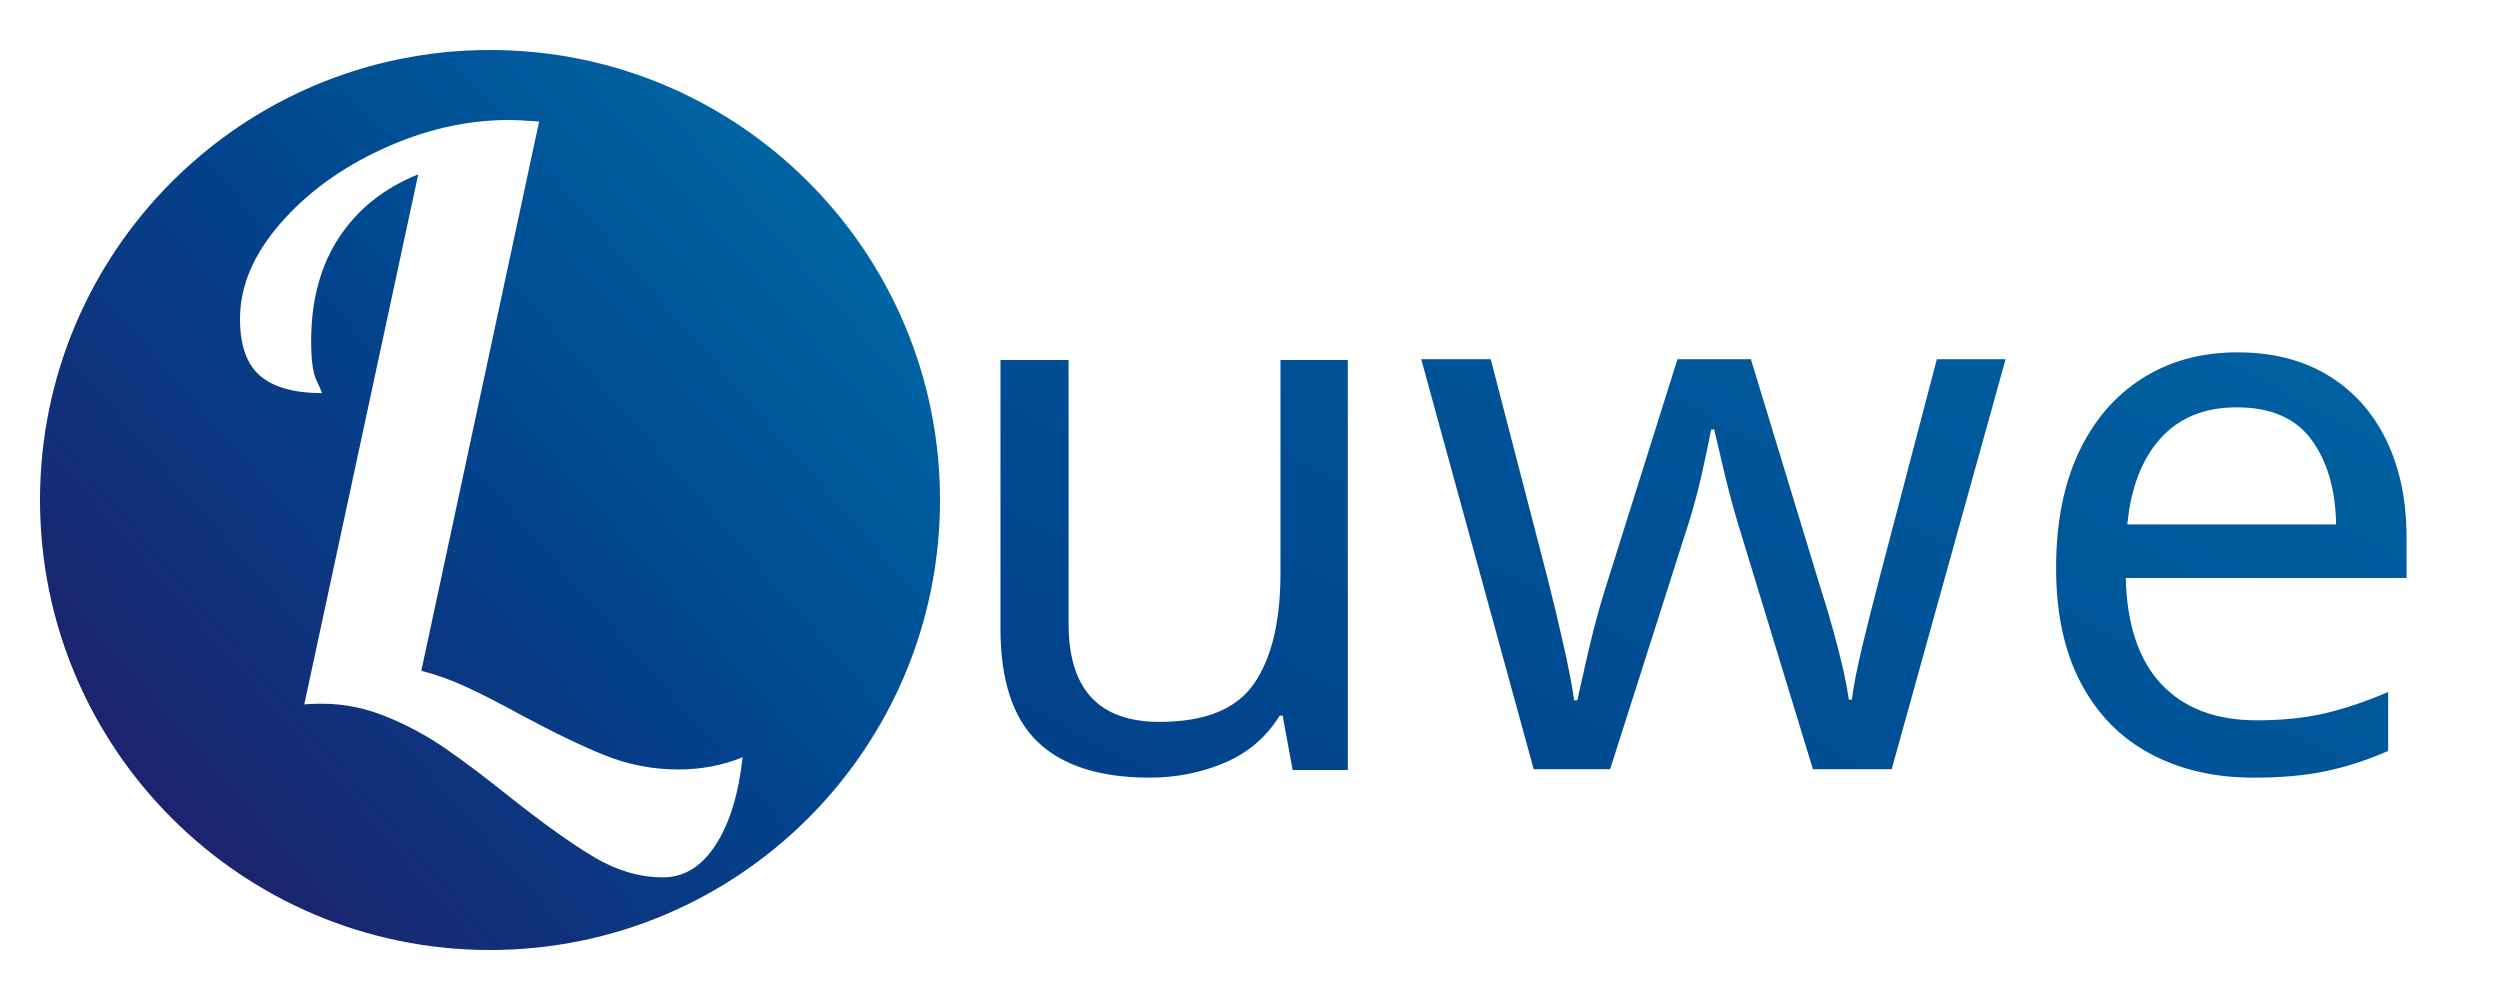
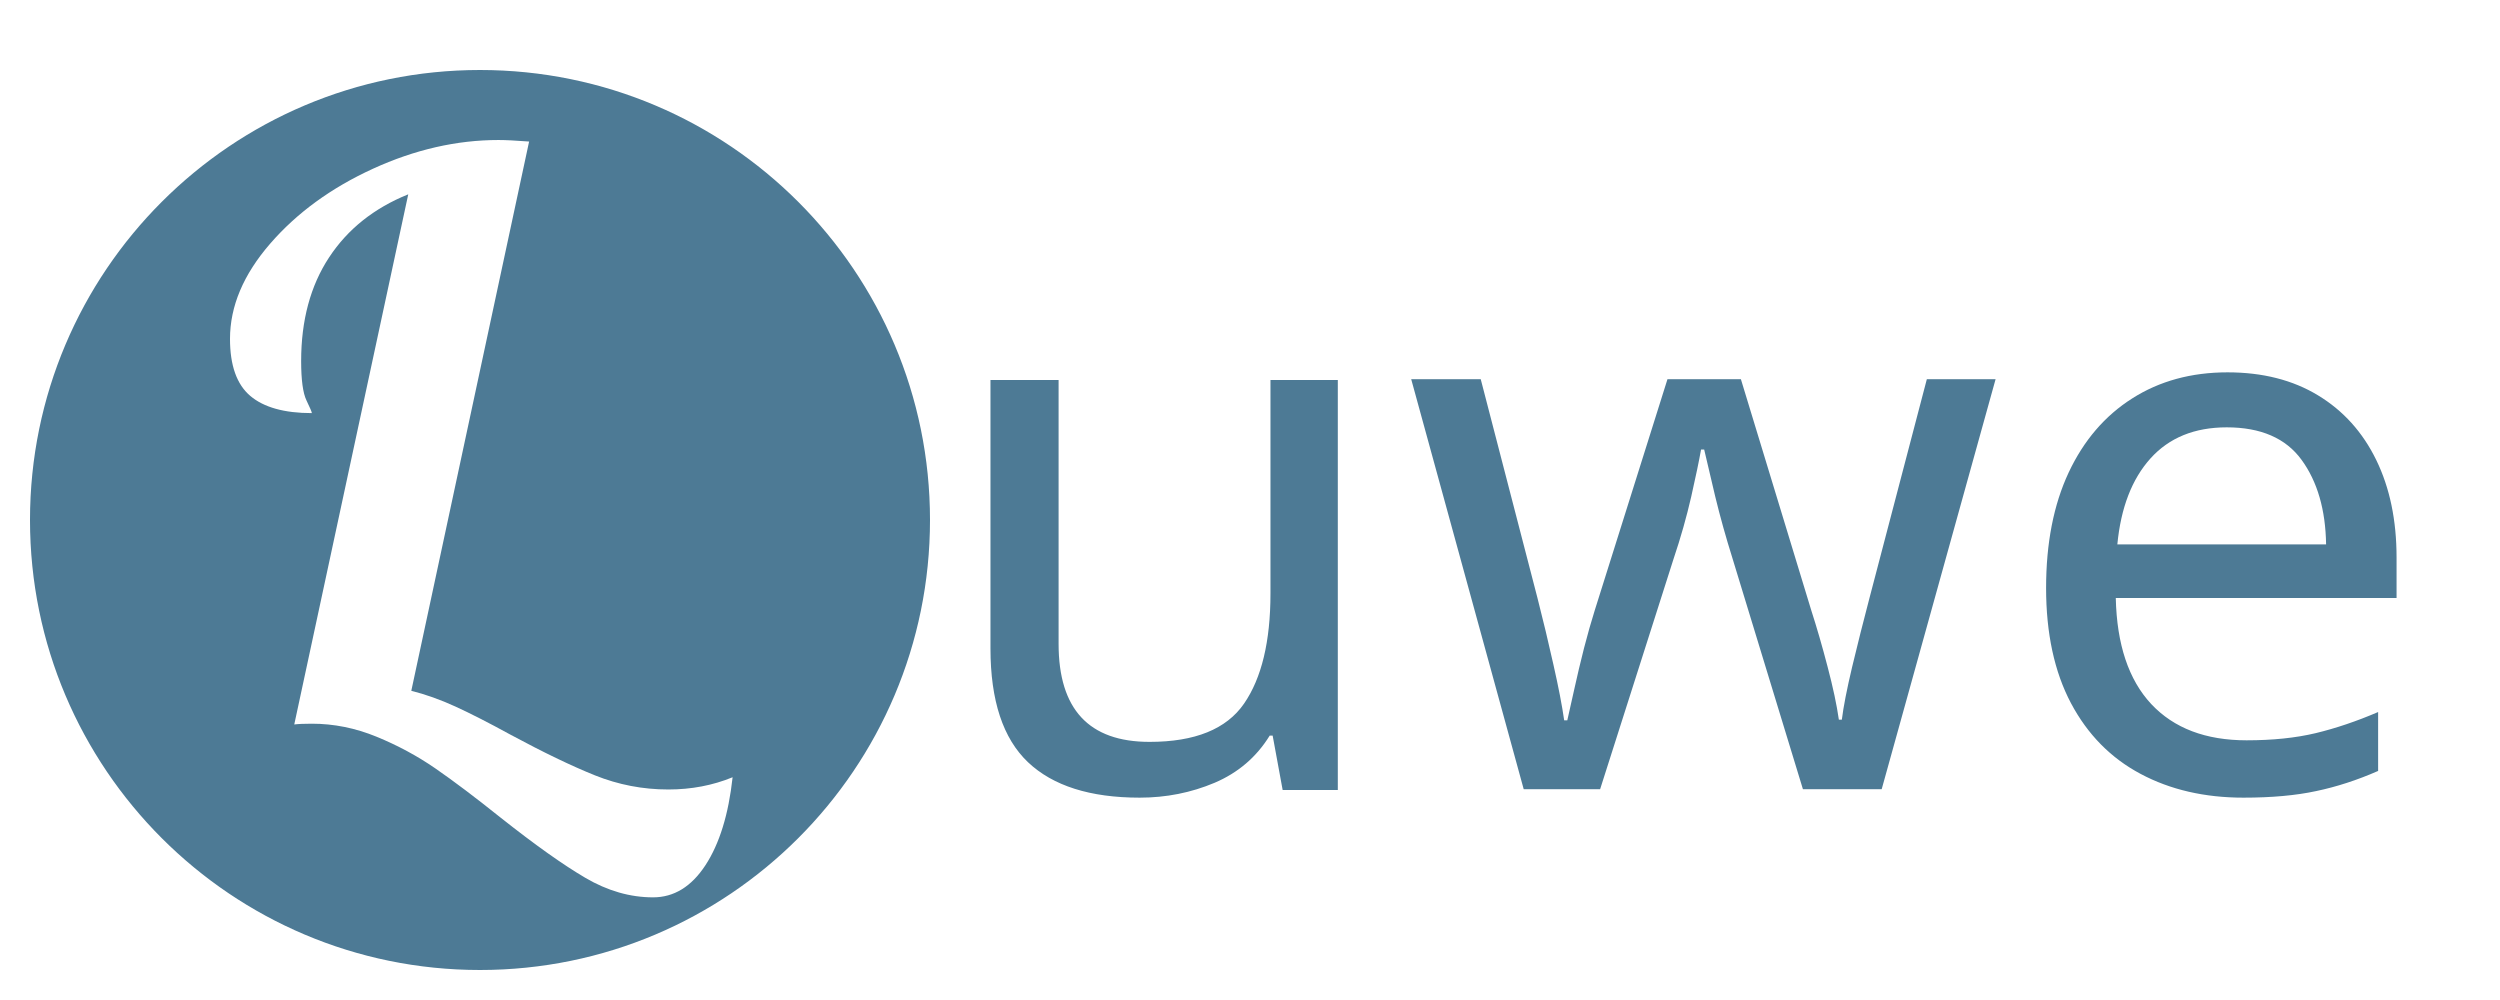
- <svg xmlns="http://www.w3.org/2000/svg" xmlns:xlink="http://www.w3.org/1999/xlink" height="100" viewBox="0 0 250 100" width="250">
-   <linearGradient id="a">
-     <stop offset="0" stop-color="#221c67" />
-     <stop offset=".552" stop-color="#00468f" />
-     <stop offset="1" stop-color="#006da9" />
-   </linearGradient>
-   <linearGradient id="b" x1="6.202%" x2="100.022%" xlink:href="#a" y1="93.861%" y2="12.319%" />
-   <linearGradient id="c" x1="-114.902%" x2="100.022%" xlink:href="#a" y1="136.934%" y2="12.319%" />
-   <g fill="none" fill-rule="evenodd">
-     <path d="m49 95c-24.853 0-45-20.147-45-45s20.147-45 45-45 45 20.147 45 45-20.147 45-45 45zm17.305-7.265c2.091 0 3.838-1.071 5.24-3.213s2.308-5.074 2.716-8.797c-1.989.816-4.131 1.224-6.426 1.224-2.55 0-4.998-.472-7.344-1.415s-5.176-2.308-8.492-4.093c-2.142-1.173-3.965-2.104-5.47-2.792s-2.971-1.211-4.399-1.568l11.781-54.927c-1.326-.102-2.346-.153-3.06-.153-4.182 0-8.364.956-12.546 2.869s-7.612 4.411-10.289 7.497-4.016 6.26-4.016 9.524c0 2.652.676 4.552 2.027 5.699s3.404 1.721 6.158 1.721c0-.102-.178-.523-.535-1.262s-.535-2.053-.535-3.94c0-4.08.931-7.535 2.792-10.366s4.501-4.934 7.918-6.311l-11.399 53.014c.408-.051.994-.076 1.76-.076 2.193 0 4.348.433 6.464 1.3s4.08 1.925 5.891 3.175 3.991 2.894 6.541 4.934c3.417 2.703 6.235 4.705 8.453 6.005s4.475 1.951 6.77 1.951z" fill="url(#b)" />
-     <text fill="url(#c)" font-family="Lobster-Regular, Lobster" font-size="76.5">
-       <tspan x="94" y="77">uweb</tspan>
+ <svg xmlns="http://www.w3.org/2000/svg" height="100" viewBox="0 0 250 100" width="250">
+   <g fill="#4d7a95" fill-rule="evenodd" transform="translate(3 2)">
+     <path d="m45 95c-24.853 0-45-20.147-45-45s20.147-45 45-45 45 20.147 45 45-20.147 45-45 45zm17.305-7.265c2.091 0 3.838-1.071 5.24-3.213s2.308-5.074 2.716-8.797c-1.989.816-4.131 1.224-6.426 1.224-2.55 0-4.998-.472-7.344-1.415s-5.176-2.308-8.492-4.093c-2.142-1.173-3.965-2.104-5.47-2.792s-2.971-1.211-4.399-1.568l11.781-54.927c-1.326-.102-2.346-.153-3.06-.153-4.182 0-8.364.956-12.546 2.869s-7.612 4.411-10.289 7.497-4.016 6.26-4.016 9.524c0 2.652.676 4.552 2.027 5.699s3.404 1.721 6.158 1.721c0-.102-.178-.523-.535-1.262s-.535-2.053-.535-3.94c0-4.08.931-7.535 2.792-10.366s4.501-4.934 7.918-6.311l-11.399 53.014c.408-.051.994-.076 1.76-.076 2.193 0 4.348.433 6.464 1.3s4.08 1.925 5.891 3.175 3.991 2.894 6.541 4.934c3.417 2.703 6.235 4.705 8.453 6.005s4.475 1.951 6.77 1.951z" />
+     <text font-family="Lobster-Regular, Lobster" font-size="76.5">
+       <tspan x="90" y="77">uweb</tspan>
    </text>
  </g>
</svg>
